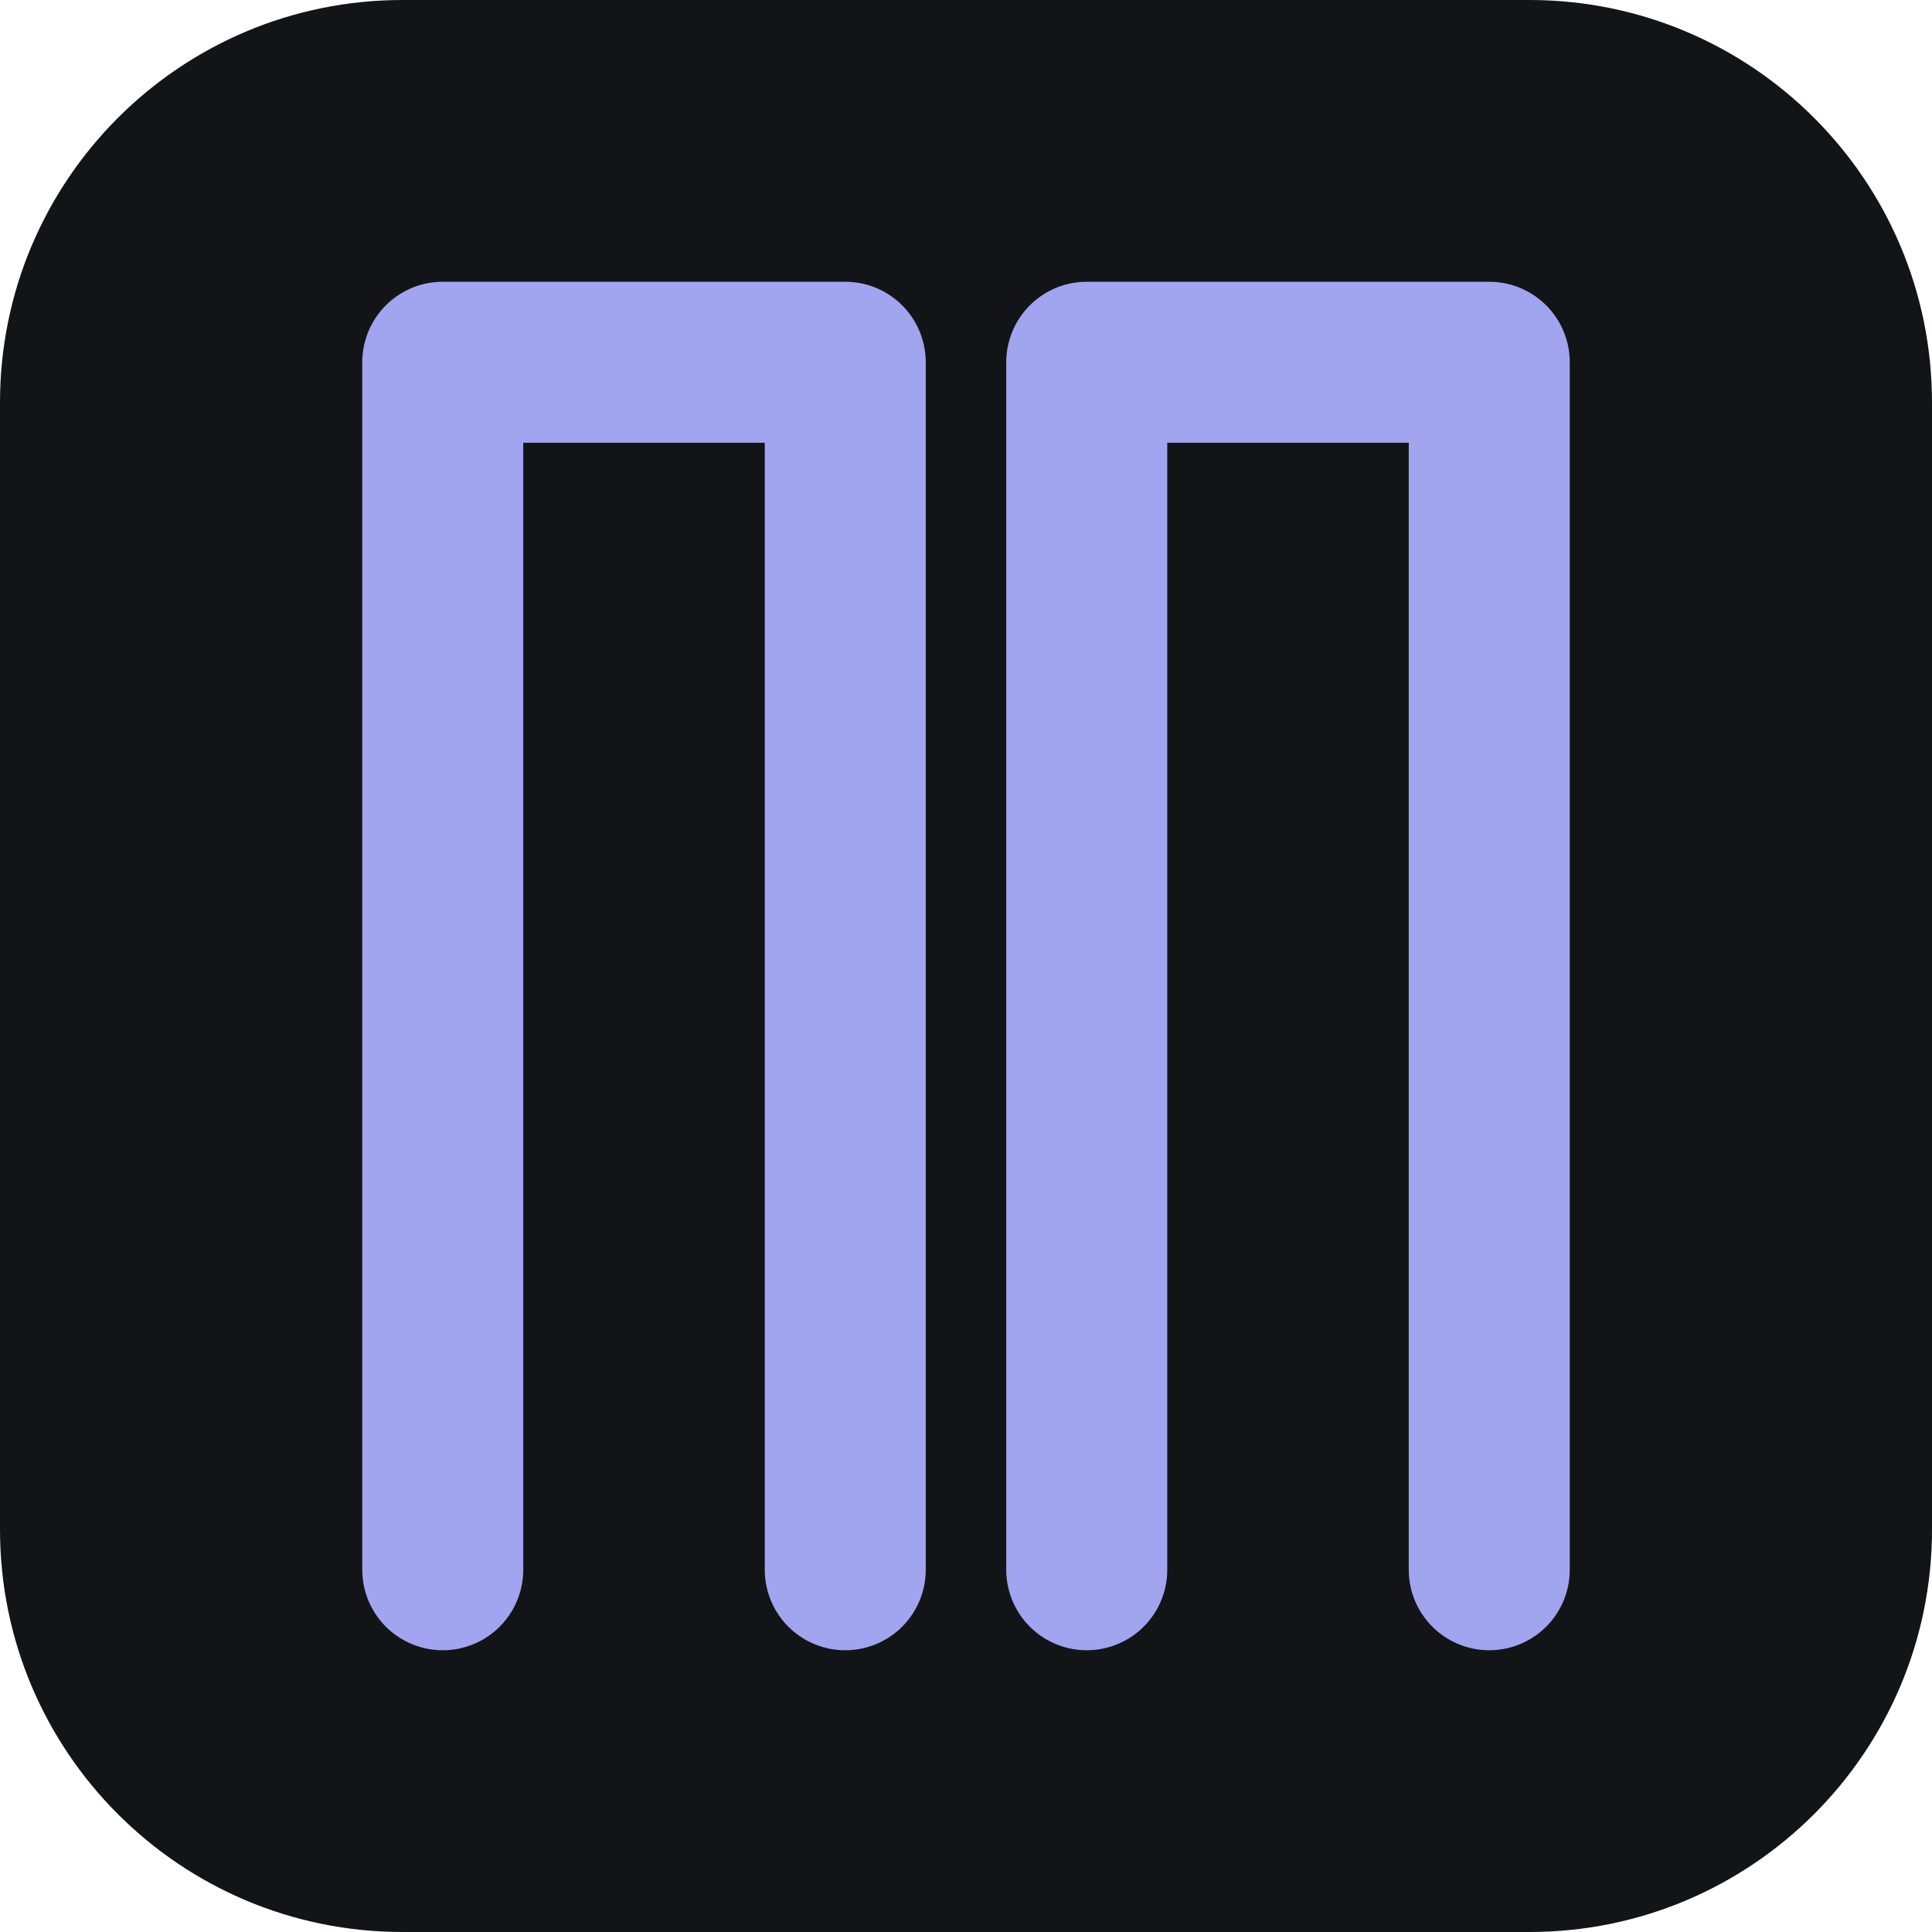
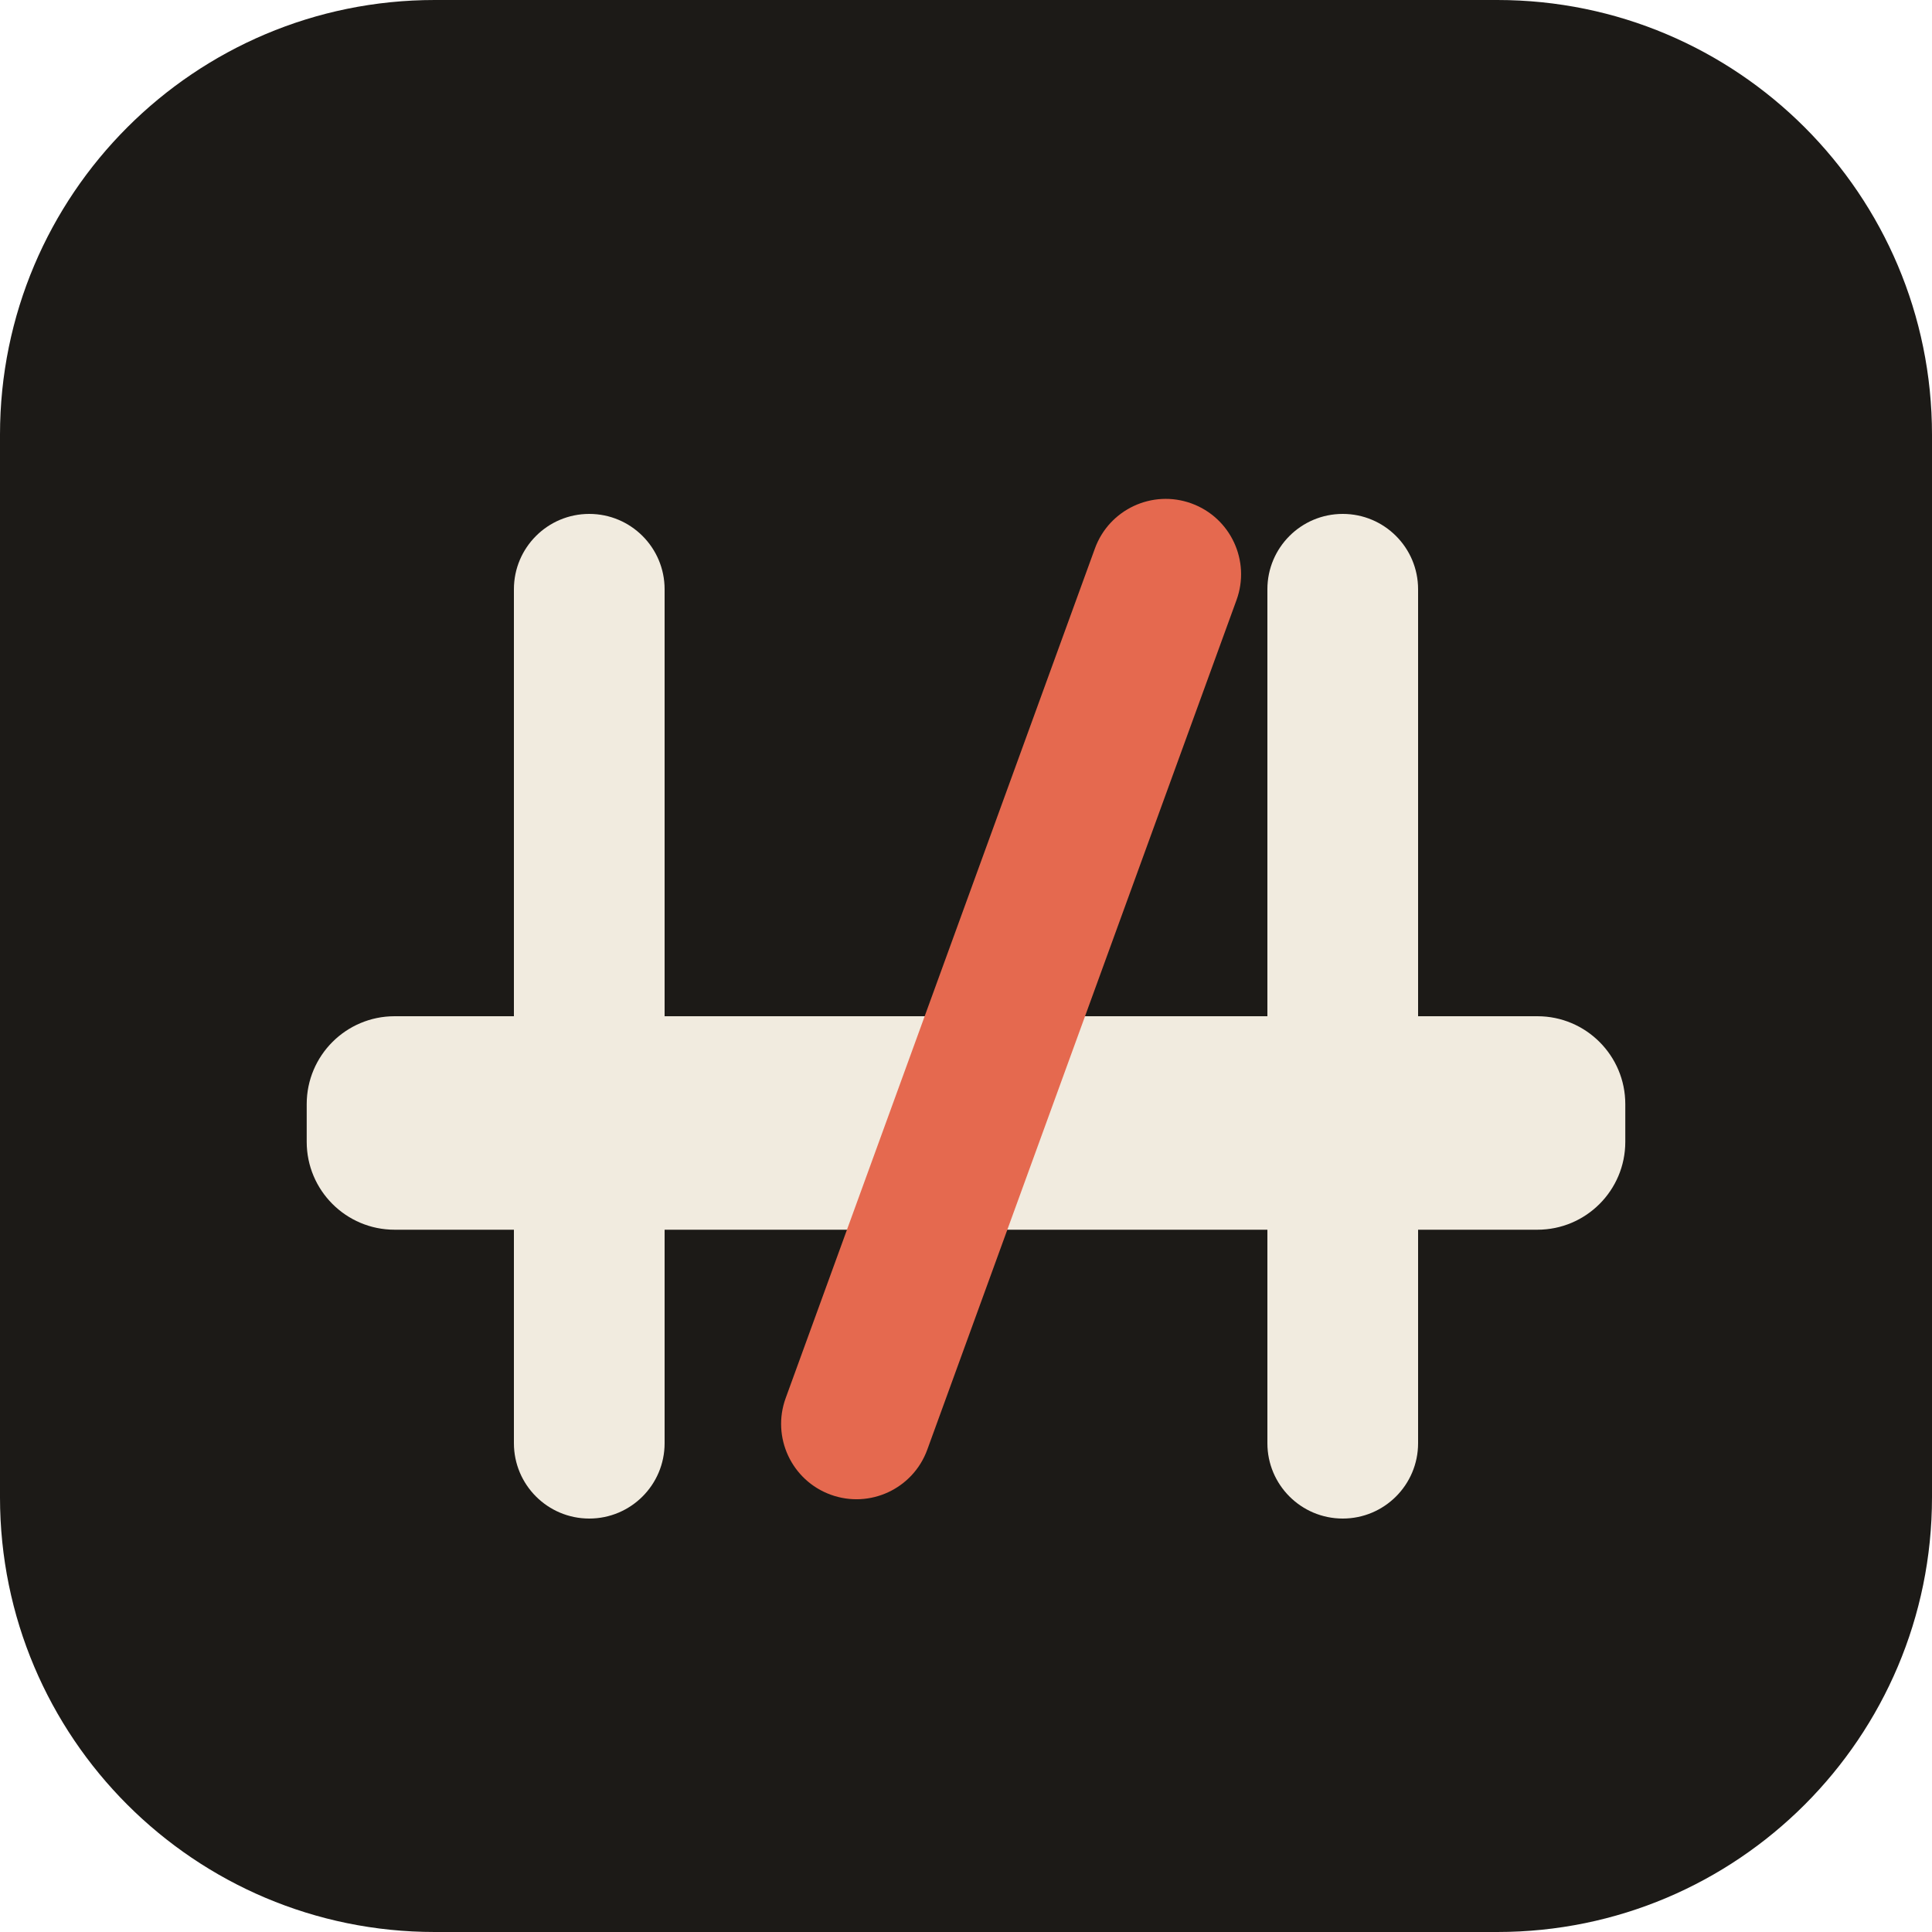
<svg xmlns="http://www.w3.org/2000/svg" viewBox="0 0 24 24" width="24" height="24">
-   <rect width="24" height="24" rx="5" fill="#131417" />
-   <path d="M5.5 19.5V4.5h5v15M13.5 19.5V4.5h5v15" fill="none" stroke="#a1a5ef" stroke-width="2" stroke-linecap="round" stroke-linejoin="round" />
+   <rect width="24" height="24" rx="5.4" fill="#1c1a17" />
+   <g transform="translate(12 12) scale(0.78) translate(-12 -12.2)">
+     <rect x="1.5" y="13" width="21" height="3.4" rx="1.4" fill="#f1ebdf" />
+     <rect x="4.8" y="5" width="2.4" height="16" rx="1.2" fill="#f1ebdf" />
+     <rect x="16.8" y="5" width="2.4" height="16" rx="1.2" fill="#f1ebdf" />
+     <g transform="rotate(20 12 14.7)">
+       <rect x="10.8" y="4.2" width="2.4" height="16.8" rx="1.2" fill="#e5694f" />
+     </g>
+   </g>
</svg>
